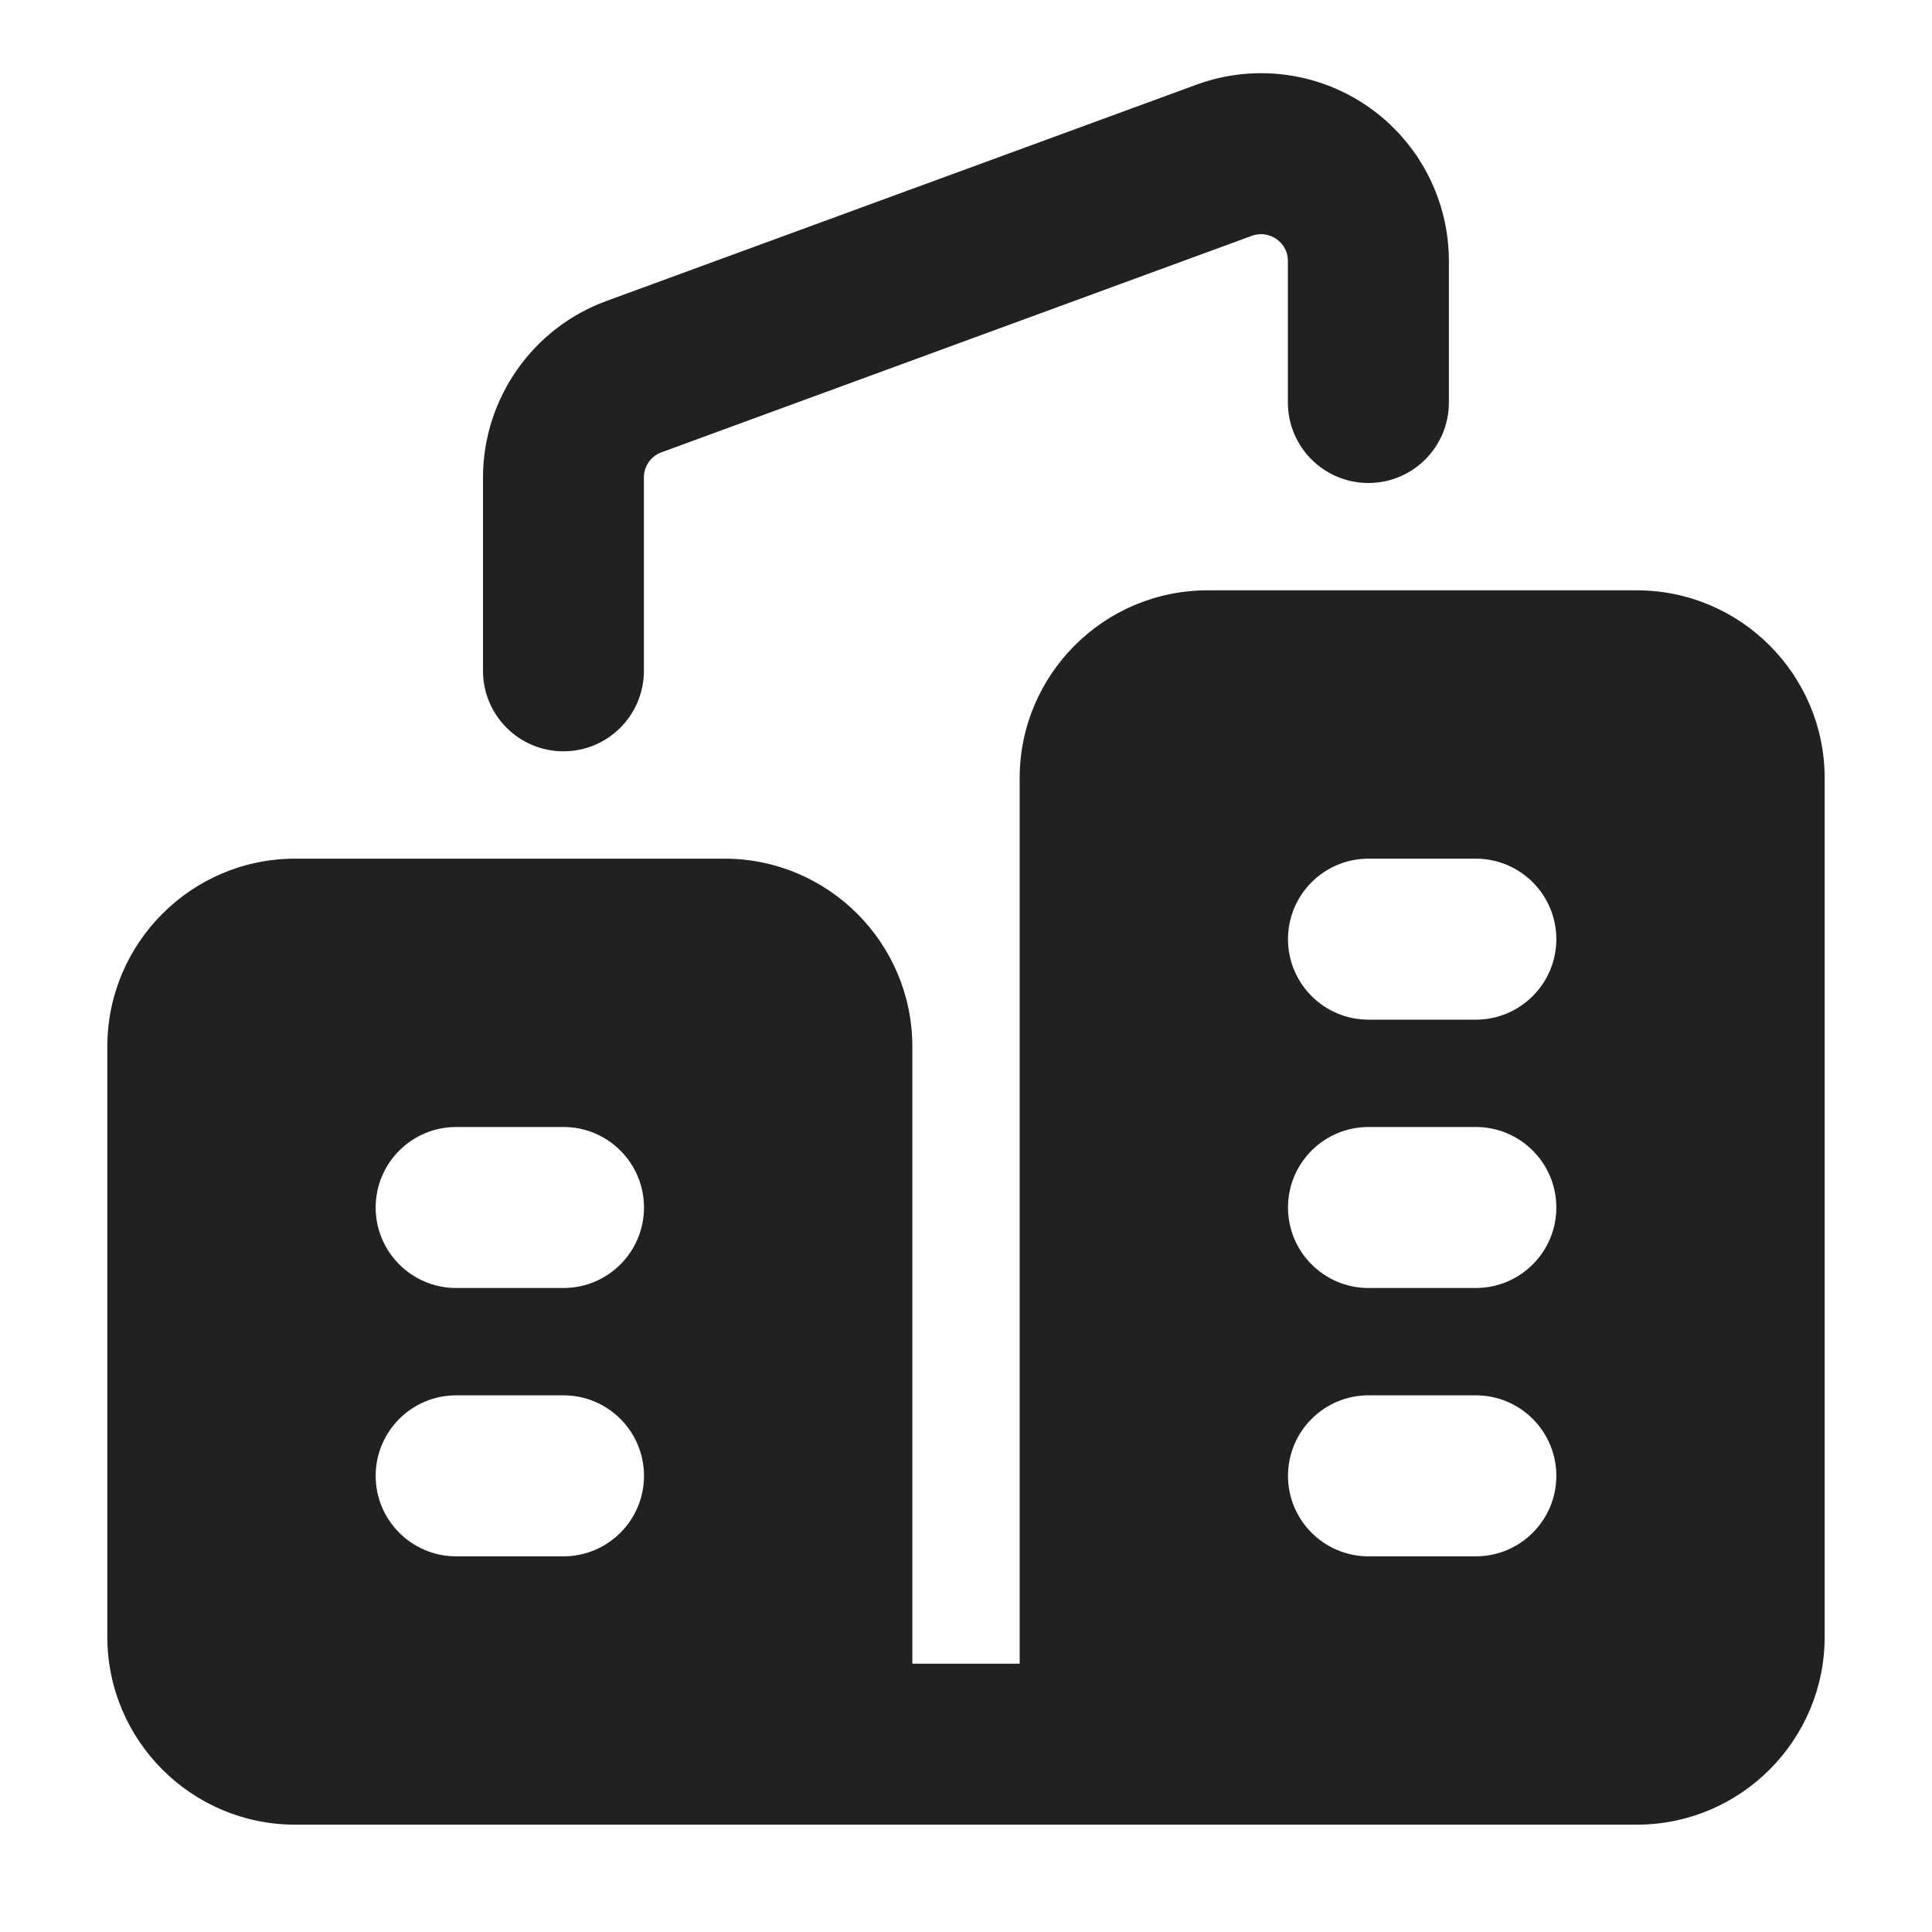
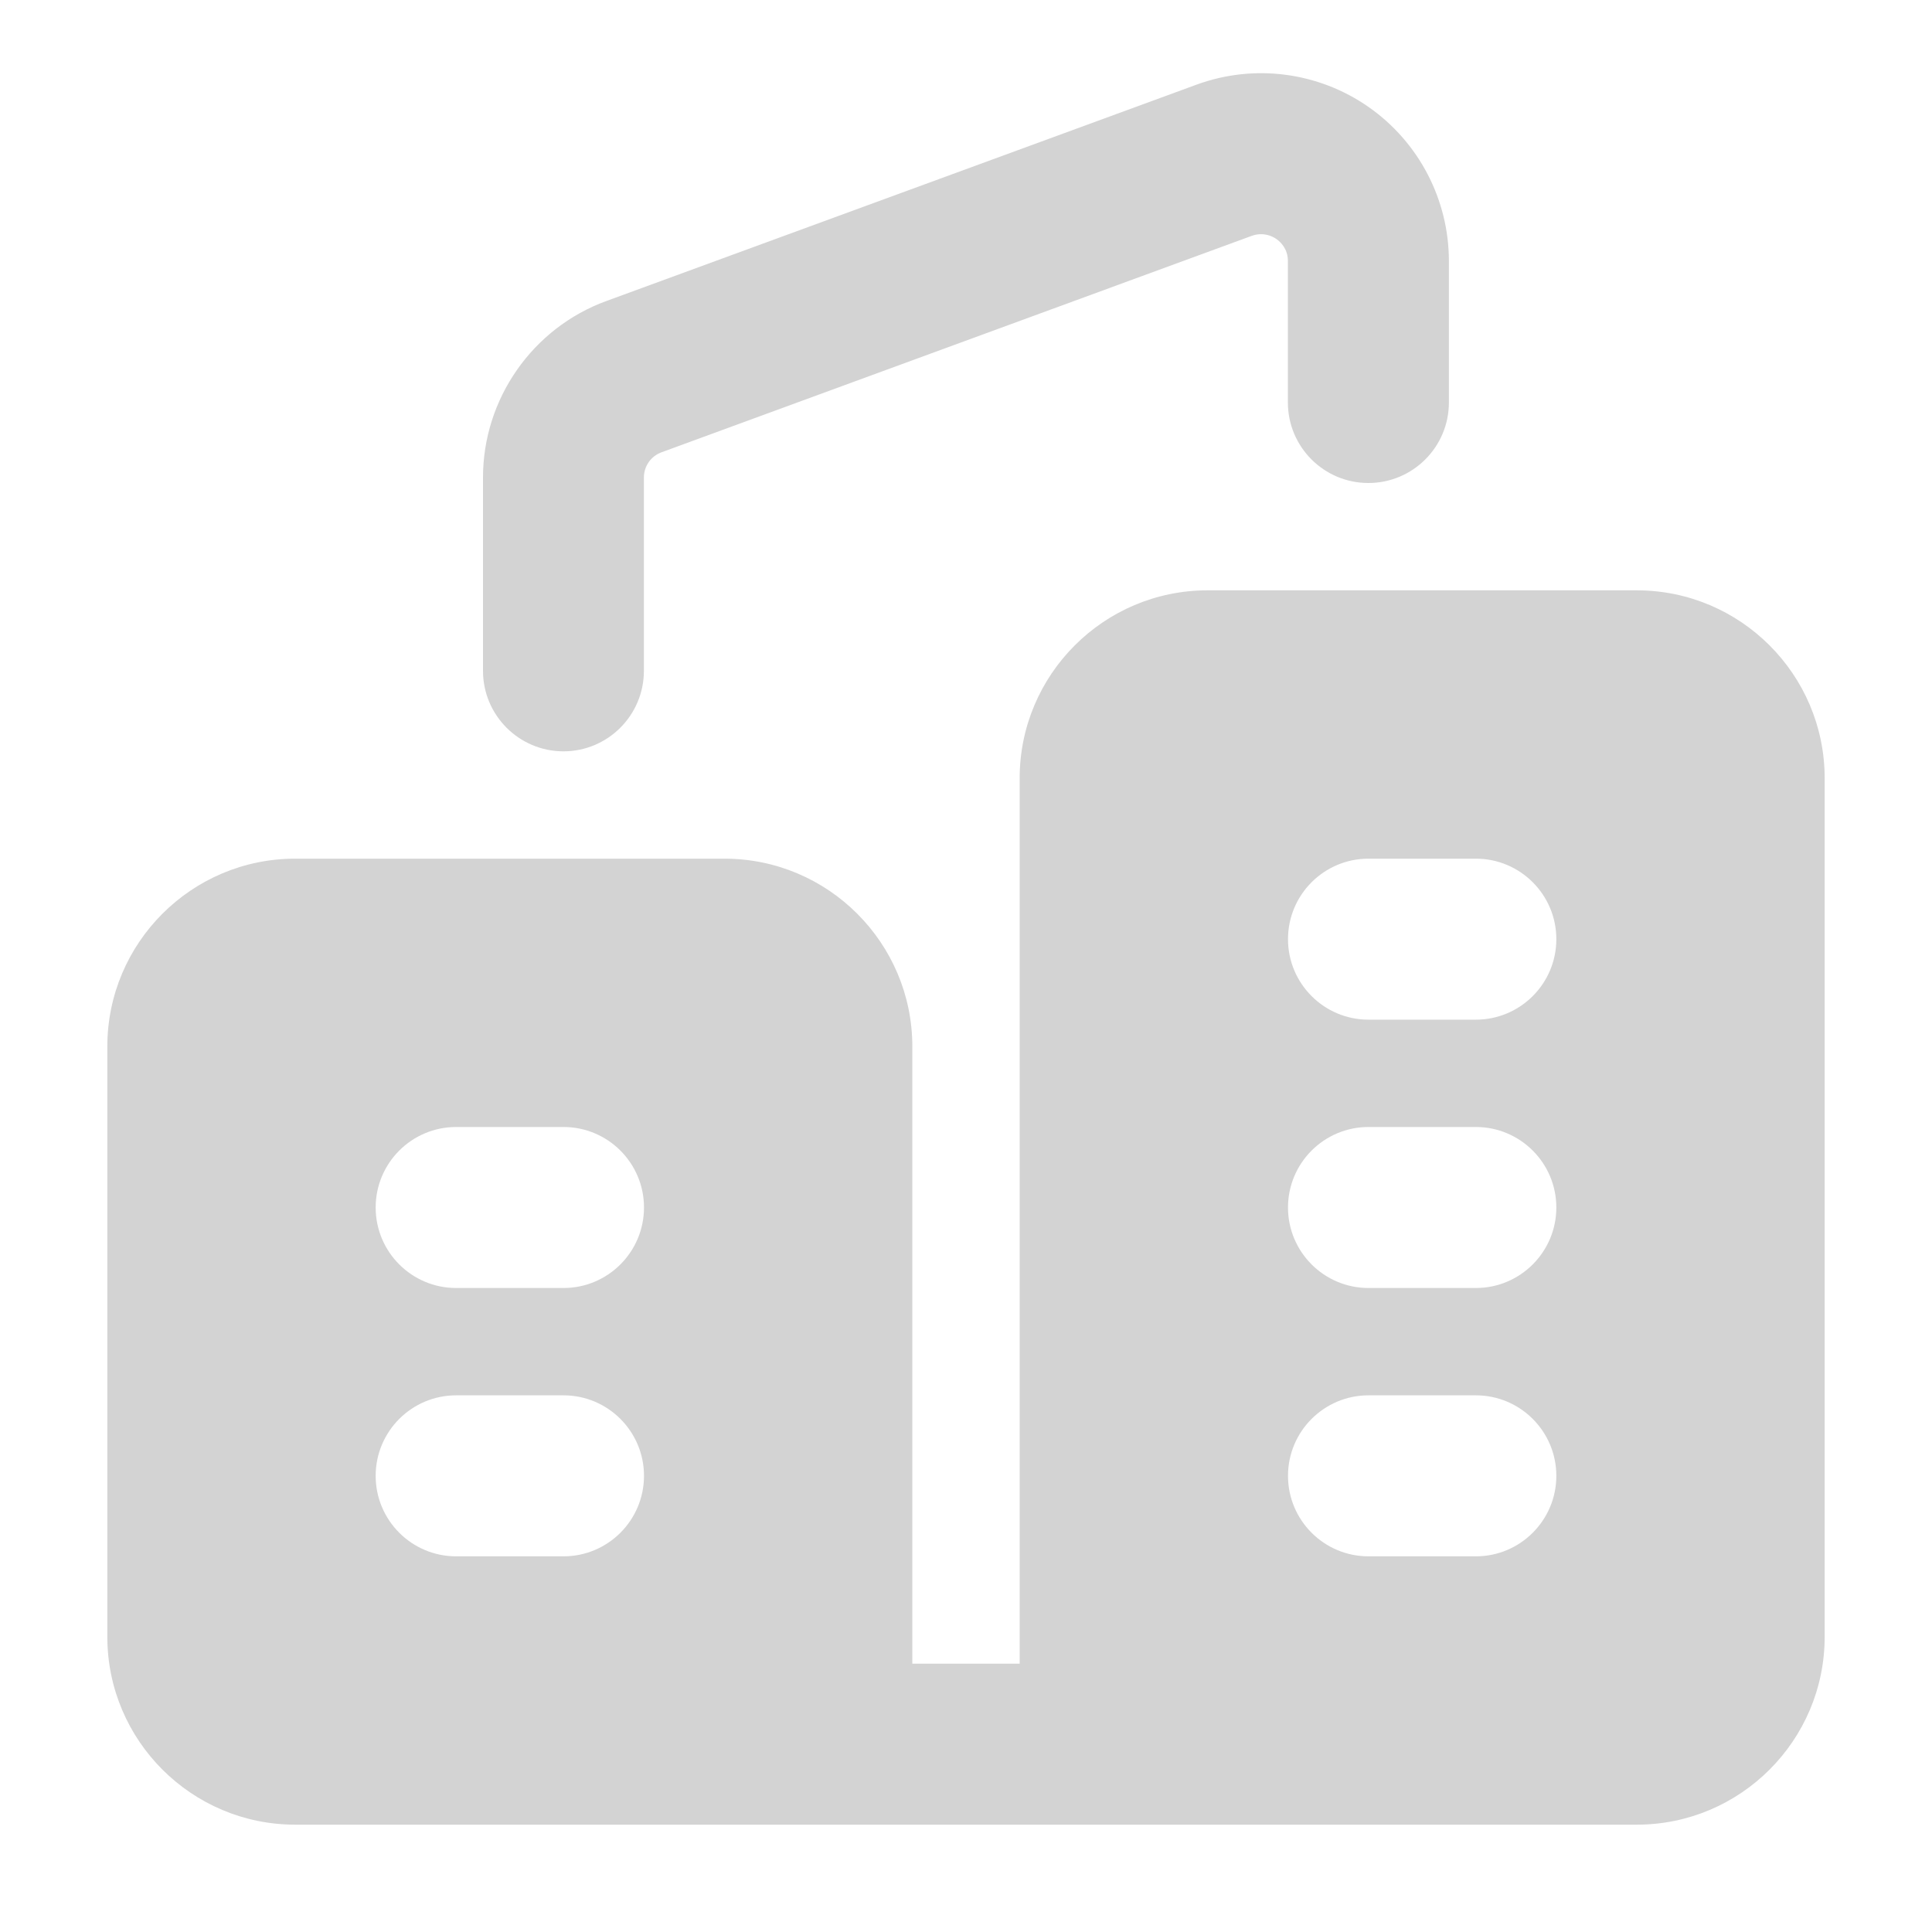
<svg xmlns="http://www.w3.org/2000/svg" height="18" width="18" viewBox="0 0 18 18">
-   <g fill="#212121" class="nc-icon-wrapper">
-     <path d="M15.25,5.5h-4c-.965,0-1.75,.785-1.75,1.75V15.5h-1v-5.75c0-.965-.785-1.75-1.75-1.75H2.75c-.965,0-1.75,.785-1.75,1.75v5.5c0,.965,.785,1.75,1.75,1.75H15.25c.965,0,1.75-.785,1.75-1.75V7.25c0-.965-.785-1.75-1.75-1.75ZM5.25,14.5h-1c-.414,0-.75-.336-.75-.75s.336-.75,.75-.75h1c.414,0,.75,.336,.75,.75s-.336,.75-.75,.75Zm0-2.5h-1c-.414,0-.75-.336-.75-.75s.336-.75,.75-.75h1c.414,0,.75,.336,.75,.75s-.336,.75-.75,.75Zm8.5,2.5h-1c-.414,0-.75-.336-.75-.75s.336-.75,.75-.75h1c.414,0,.75,.336,.75,.75s-.336,.75-.75,.75Zm0-2.5h-1c-.414,0-.75-.336-.75-.75s.336-.75,.75-.75h1c.414,0,.75,.336,.75,.75s-.336,.75-.75,.75Zm0-2.5h-1c-.414,0-.75-.336-.75-.75s.336-.75,.75-.75h1c.414,0,.75,.336,.75,.75s-.336,.75-.75,.75Z" fill="#212121" />
+   <g fill="#D3D3D3" class="nc-icon-wrapper">
+     <path d="M15.25,5.5h-4c-.965,0-1.75,.785-1.75,1.75V15.5h-1v-5.75c0-.965-.785-1.75-1.75-1.75H2.75c-.965,0-1.75,.785-1.75,1.75v5.5c0,.965,.785,1.75,1.75,1.75H15.25c.965,0,1.75-.785,1.75-1.75V7.25c0-.965-.785-1.75-1.75-1.75ZM5.25,14.5h-1c-.414,0-.75-.336-.75-.75s.336-.75,.75-.75h1c.414,0,.75,.336,.75,.75s-.336,.75-.75,.75Zm0-2.5h-1c-.414,0-.75-.336-.75-.75s.336-.75,.75-.75h1c.414,0,.75,.336,.75,.75s-.336,.75-.75,.75Zm8.5,2.5h-1c-.414,0-.75-.336-.75-.75s.336-.75,.75-.75h1c.414,0,.75,.336,.75,.75s-.336,.75-.75,.75Zm0-2.5h-1c-.414,0-.75-.336-.75-.75s.336-.75,.75-.75h1c.414,0,.75,.336,.75,.75s-.336,.75-.75,.75Zm0-2.5h-1c-.414,0-.75-.336-.75-.75s.336-.75,.75-.75h1c.414,0,.75,.336,.75,.75s-.336,.75-.75,.75Z" fill="#D3D3D3" />
    <path d="M5.25,7c-.414,0-.75-.336-.75-.75v-1.802c0-.731,.461-1.392,1.148-1.643L11.147,.789c.537-.197,1.136-.119,1.604,.208s.748,.863,.748,1.435v1.318c0,.414-.336,.75-.75,.75s-.75-.336-.75-.75v-1.318c0-.113-.067-.177-.107-.205s-.123-.067-.229-.03l-5.5,2.017c-.099,.036-.164,.13-.164,.234v1.802c0,.414-.336,.75-.75,.75Z" data-color="color-2" />
  </g>
</svg>
